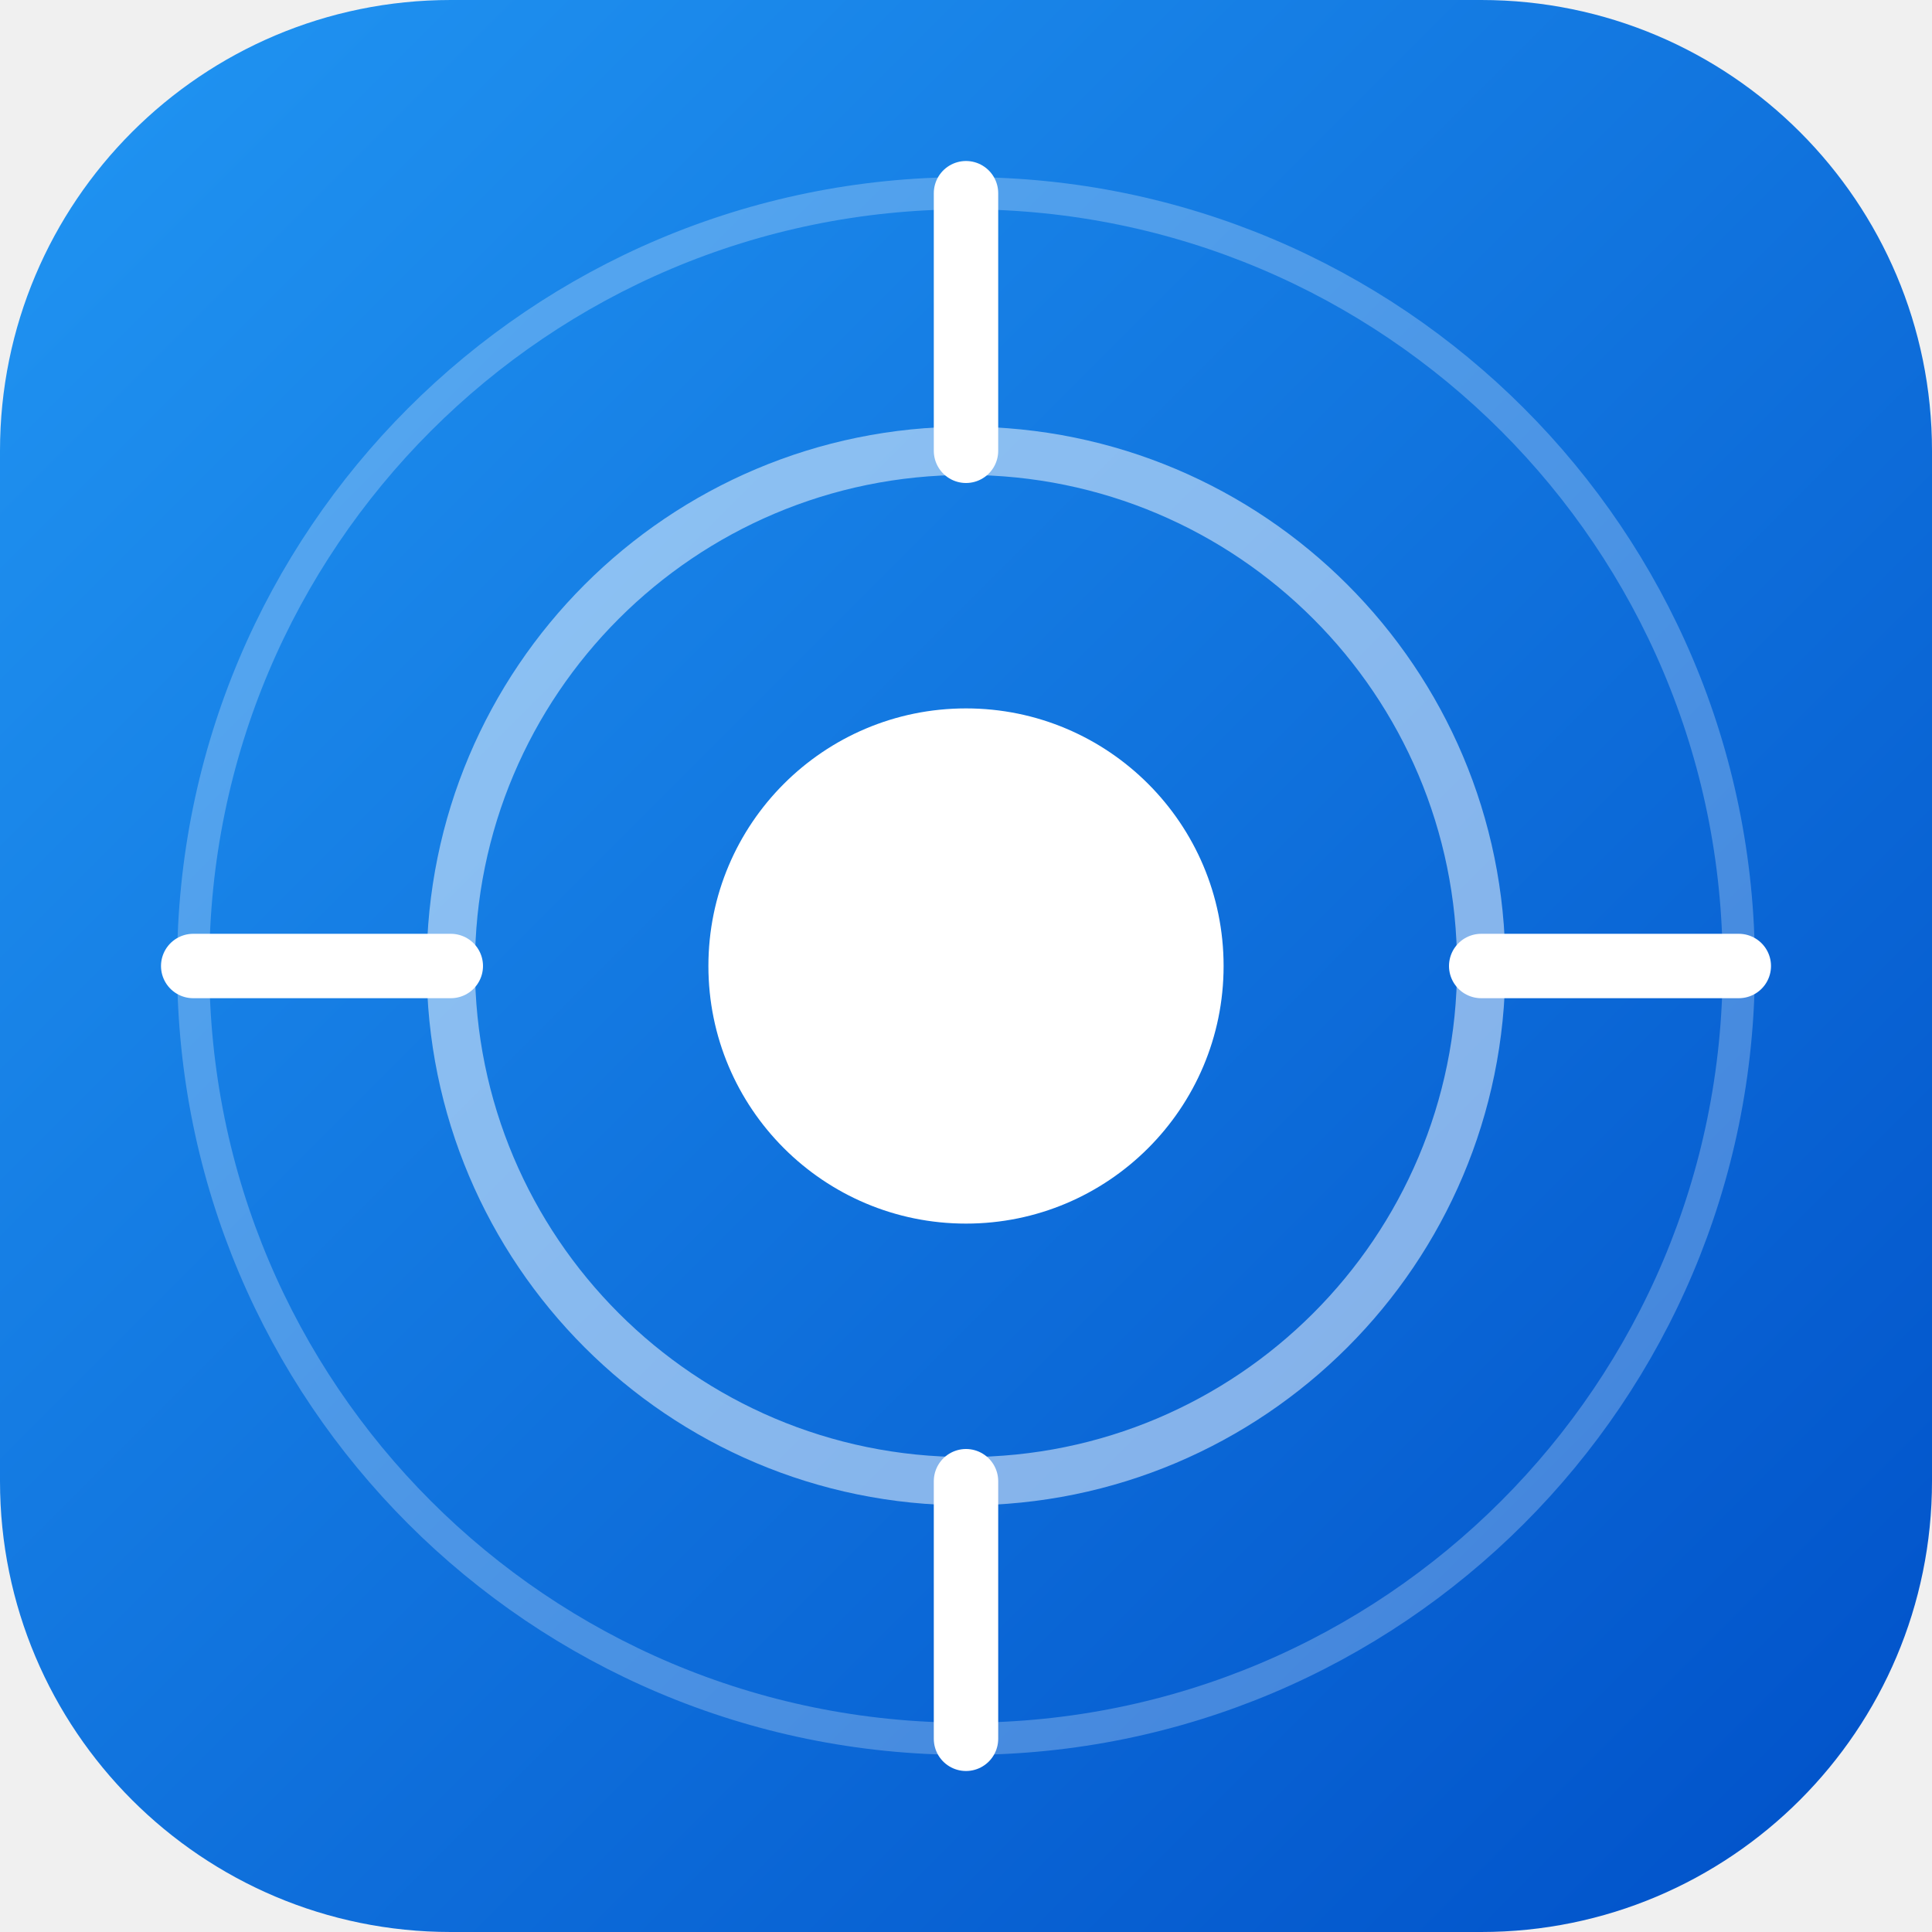
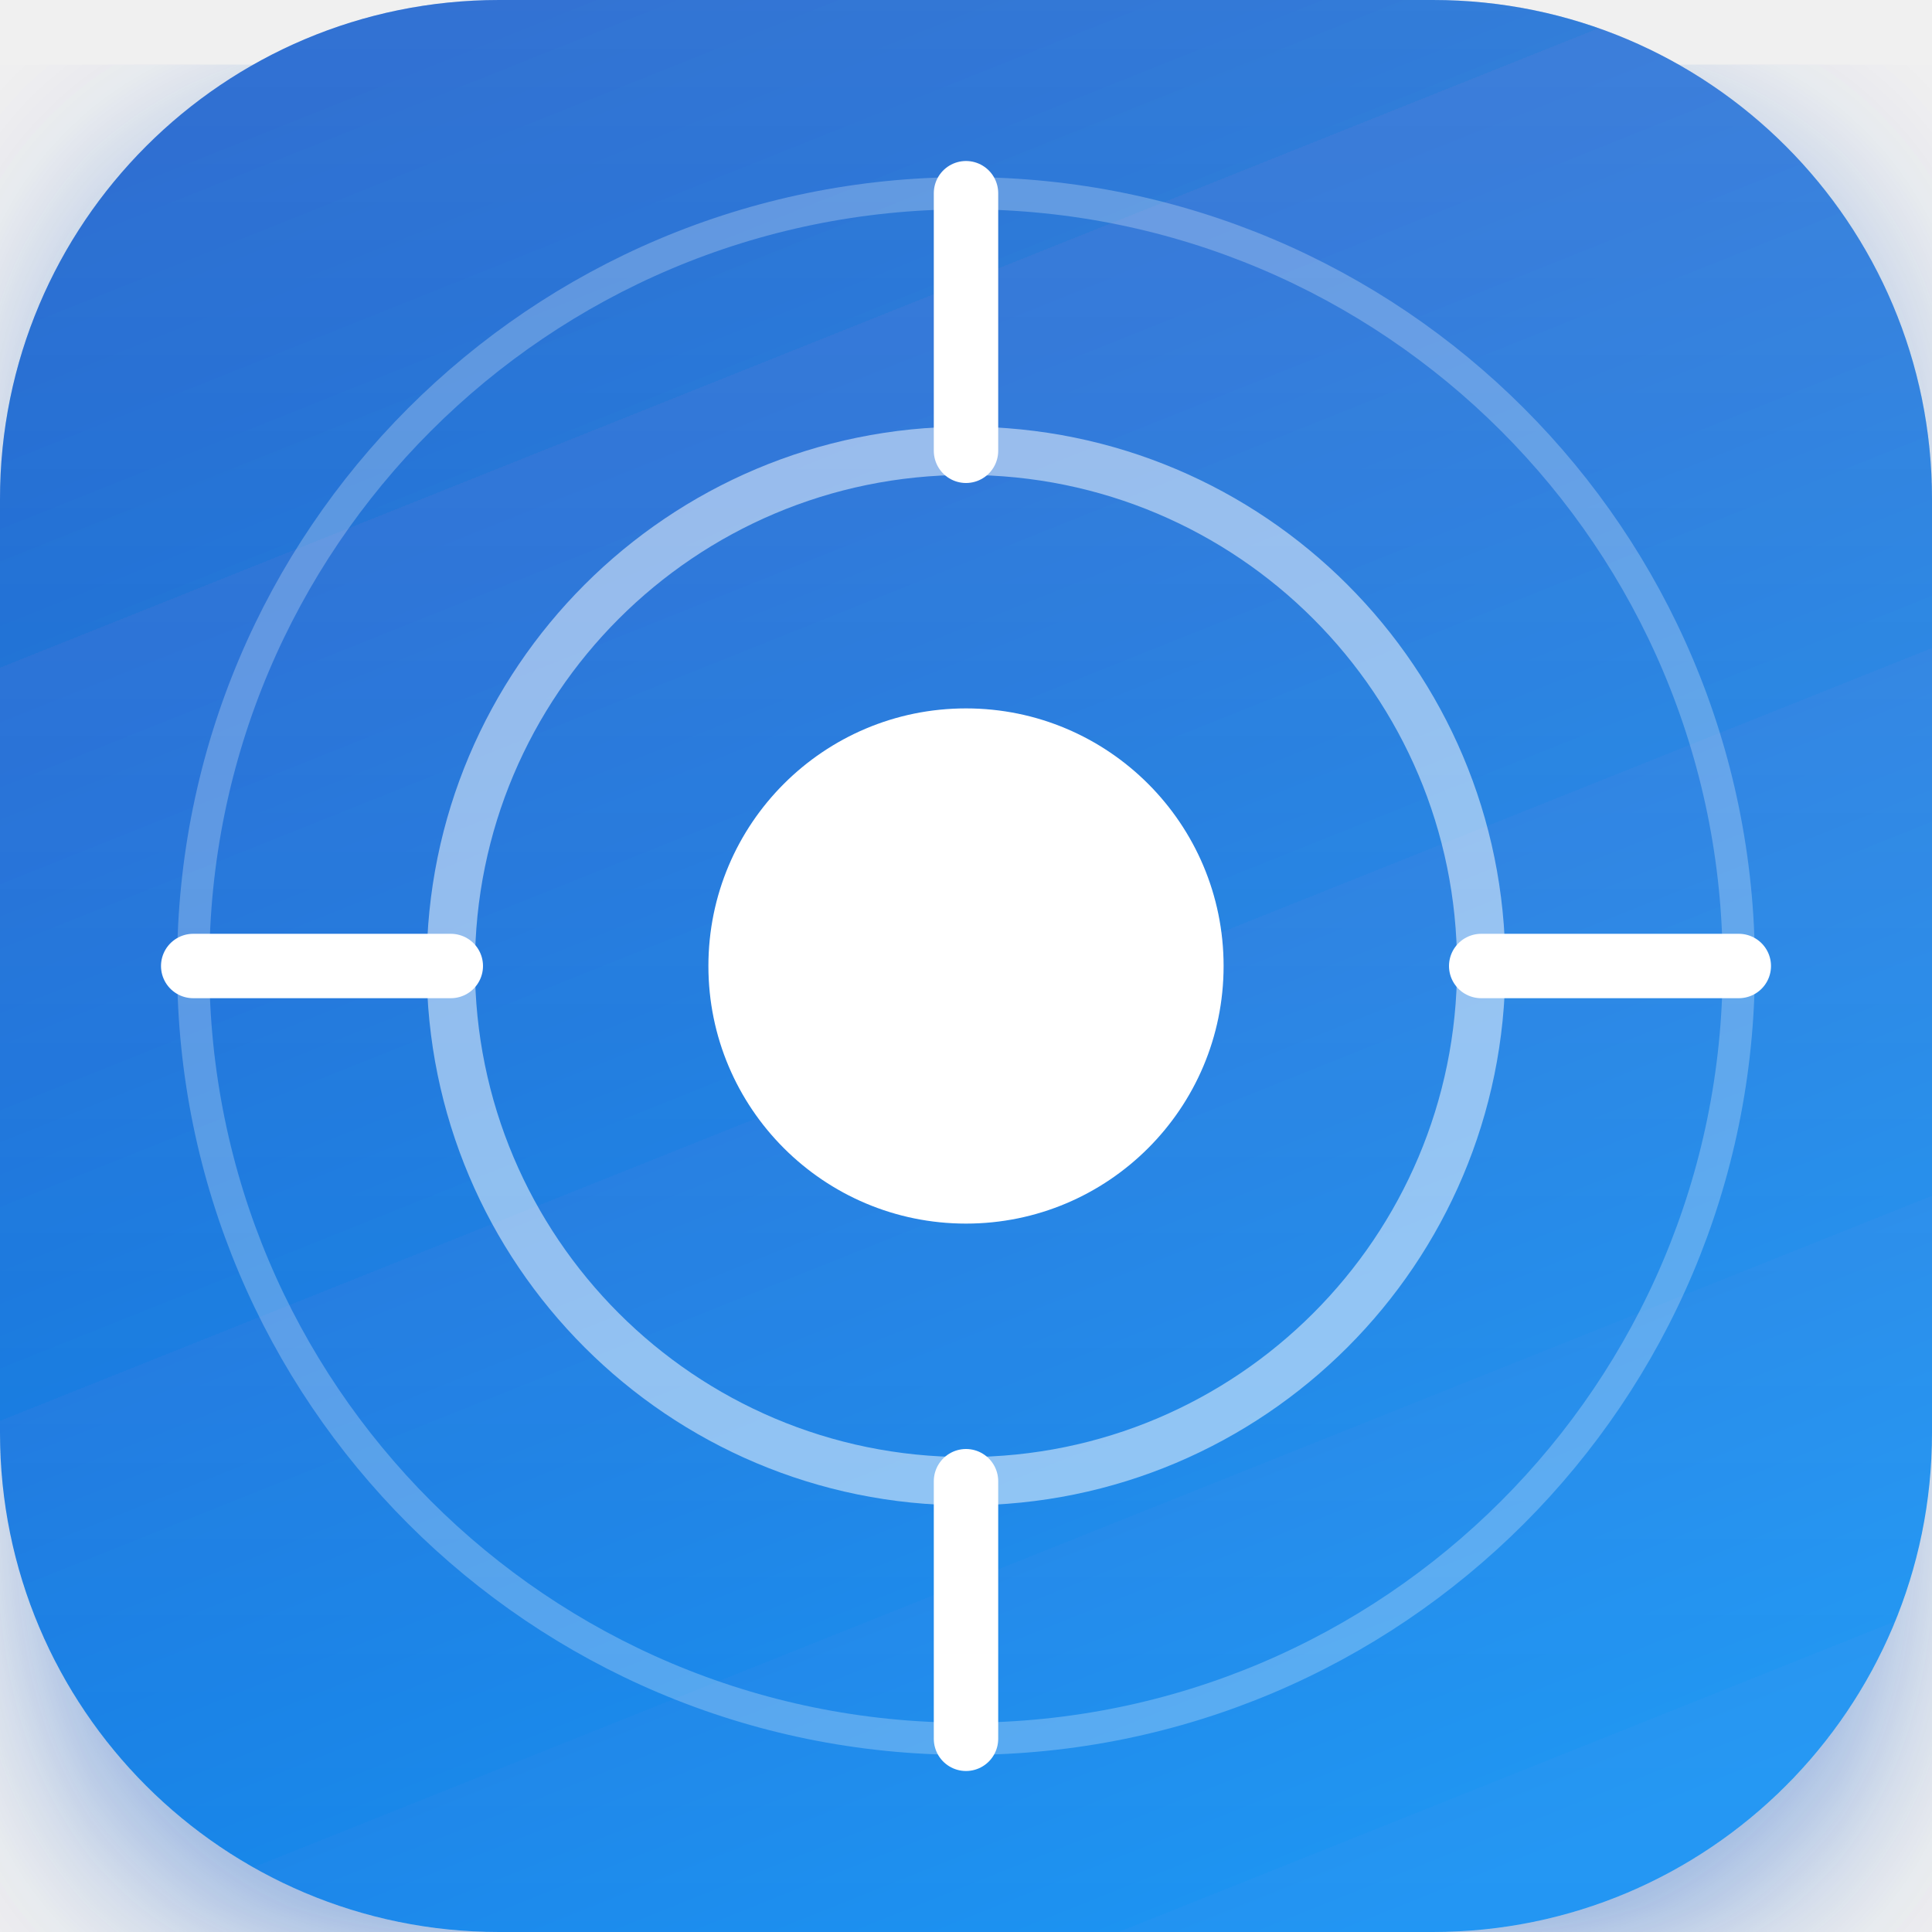
<svg xmlns="http://www.w3.org/2000/svg" viewBox="0 0 120 120">
  <defs>
-     <linearGradient id="g" x1="0" y1="0" x2="1" y2="1">
+     <linearGradient id="g" x1="0.7" y1="1" x2="0.3" y2="0">
      <stop offset="0" stop-color="#2196f3" />
      <stop offset="1" stop-color="#0050c8" />
    </linearGradient>
+     <filter id="shadow" x="-20%" y="-20%" width="140%" height="140%">
+       <feDropShadow dx="0" dy="4" stdDeviation="6" flood-color="#0050c8" flood-opacity="0.45" />
+     </filter>
+     <linearGradient id="inset" x1="0" y1="0" x2="0" y2="1">
+       <stop offset="0" stop-color="white" stop-opacity="0.2" />
+       <stop offset="1" stop-color="white" stop-opacity="0" />
+     </linearGradient>
  </defs>
-   <rect width="120" height="120" rx="28" fill="url(#g)" />
+   <rect width="120" height="120" rx="31" fill="url(#g)" filter="url(#shadow)" />
+   <rect width="120" height="120" rx="31" fill="url(#inset)" />
  <circle cx="60" cy="60" r="16" fill="white" />
  <circle cx="60" cy="60" r="32" stroke="white" stroke-width="3" fill="none" opacity=".5" />
  <circle cx="60" cy="60" r="48" stroke="white" stroke-width="2" fill="none" opacity=".25" />
  <line x1="60" y1="12" x2="60" y2="28" stroke="white" stroke-width="4" stroke-linecap="round" />
  <line x1="108" y1="60" x2="92" y2="60" stroke="white" stroke-width="4" stroke-linecap="round" />
  <line x1="60" y1="108" x2="60" y2="92" stroke="white" stroke-width="4" stroke-linecap="round" />
  <line x1="12" y1="60" x2="28" y2="60" stroke="white" stroke-width="4" stroke-linecap="round" />
</svg>
